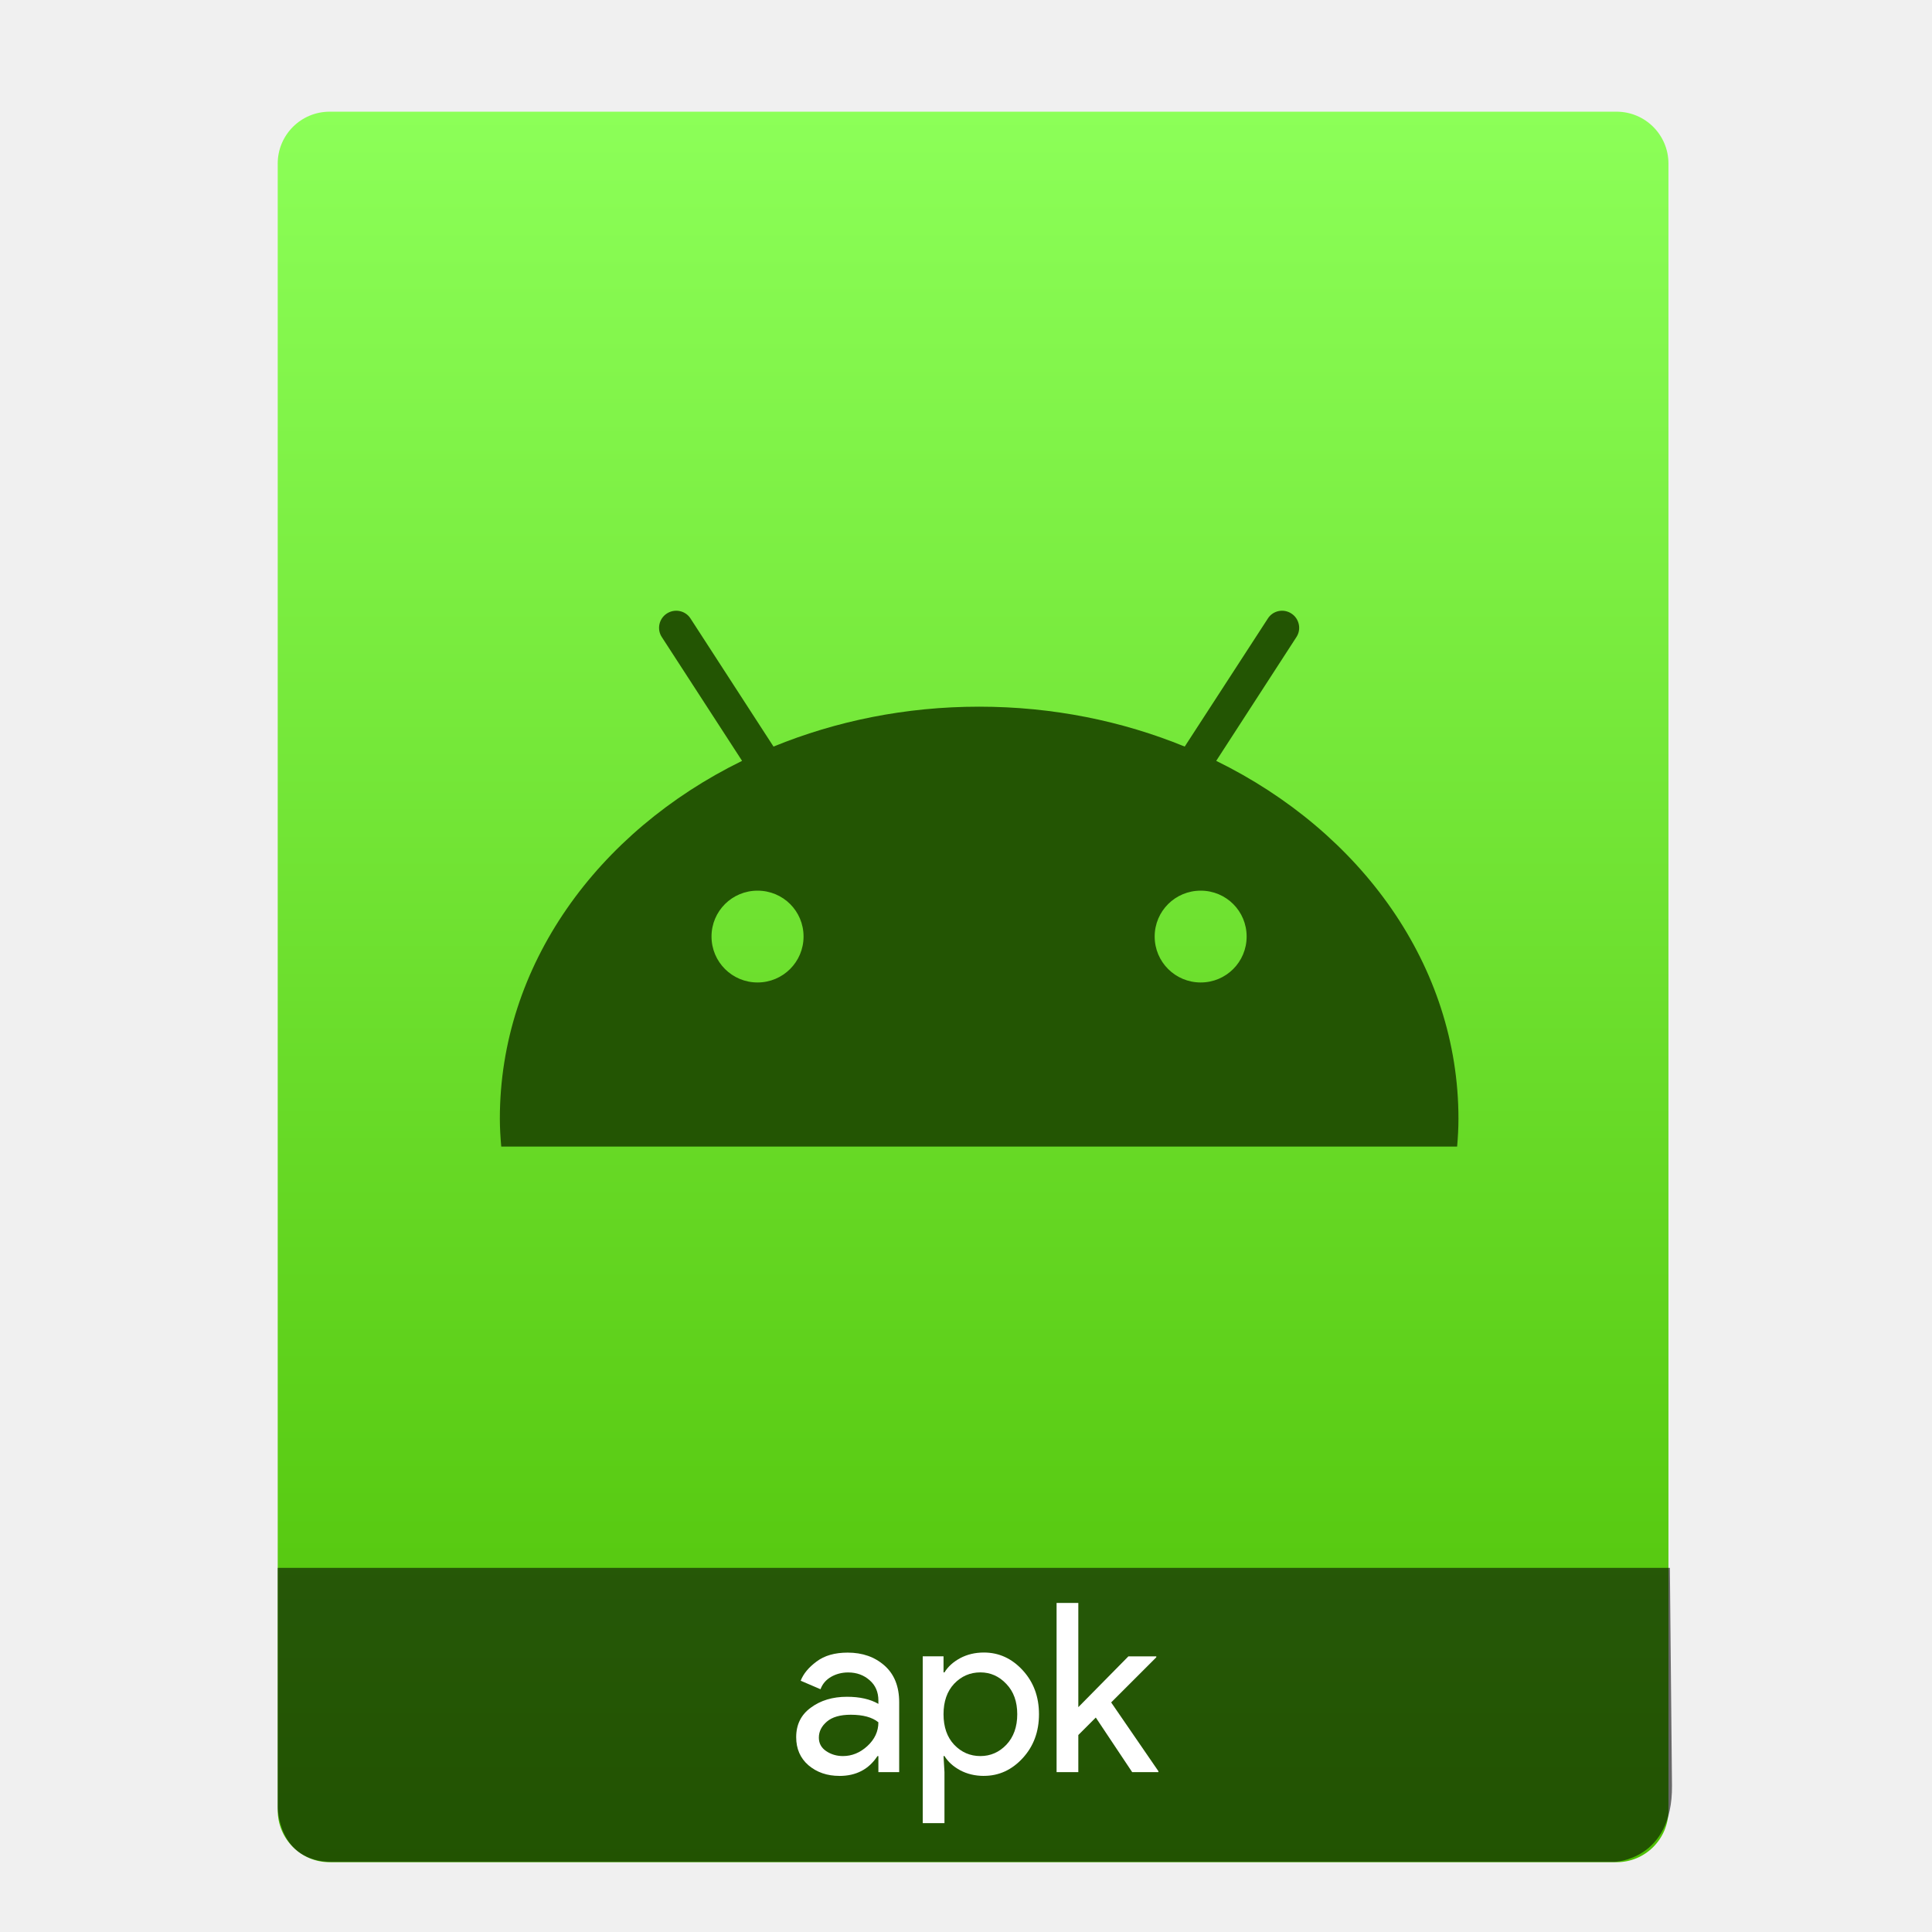
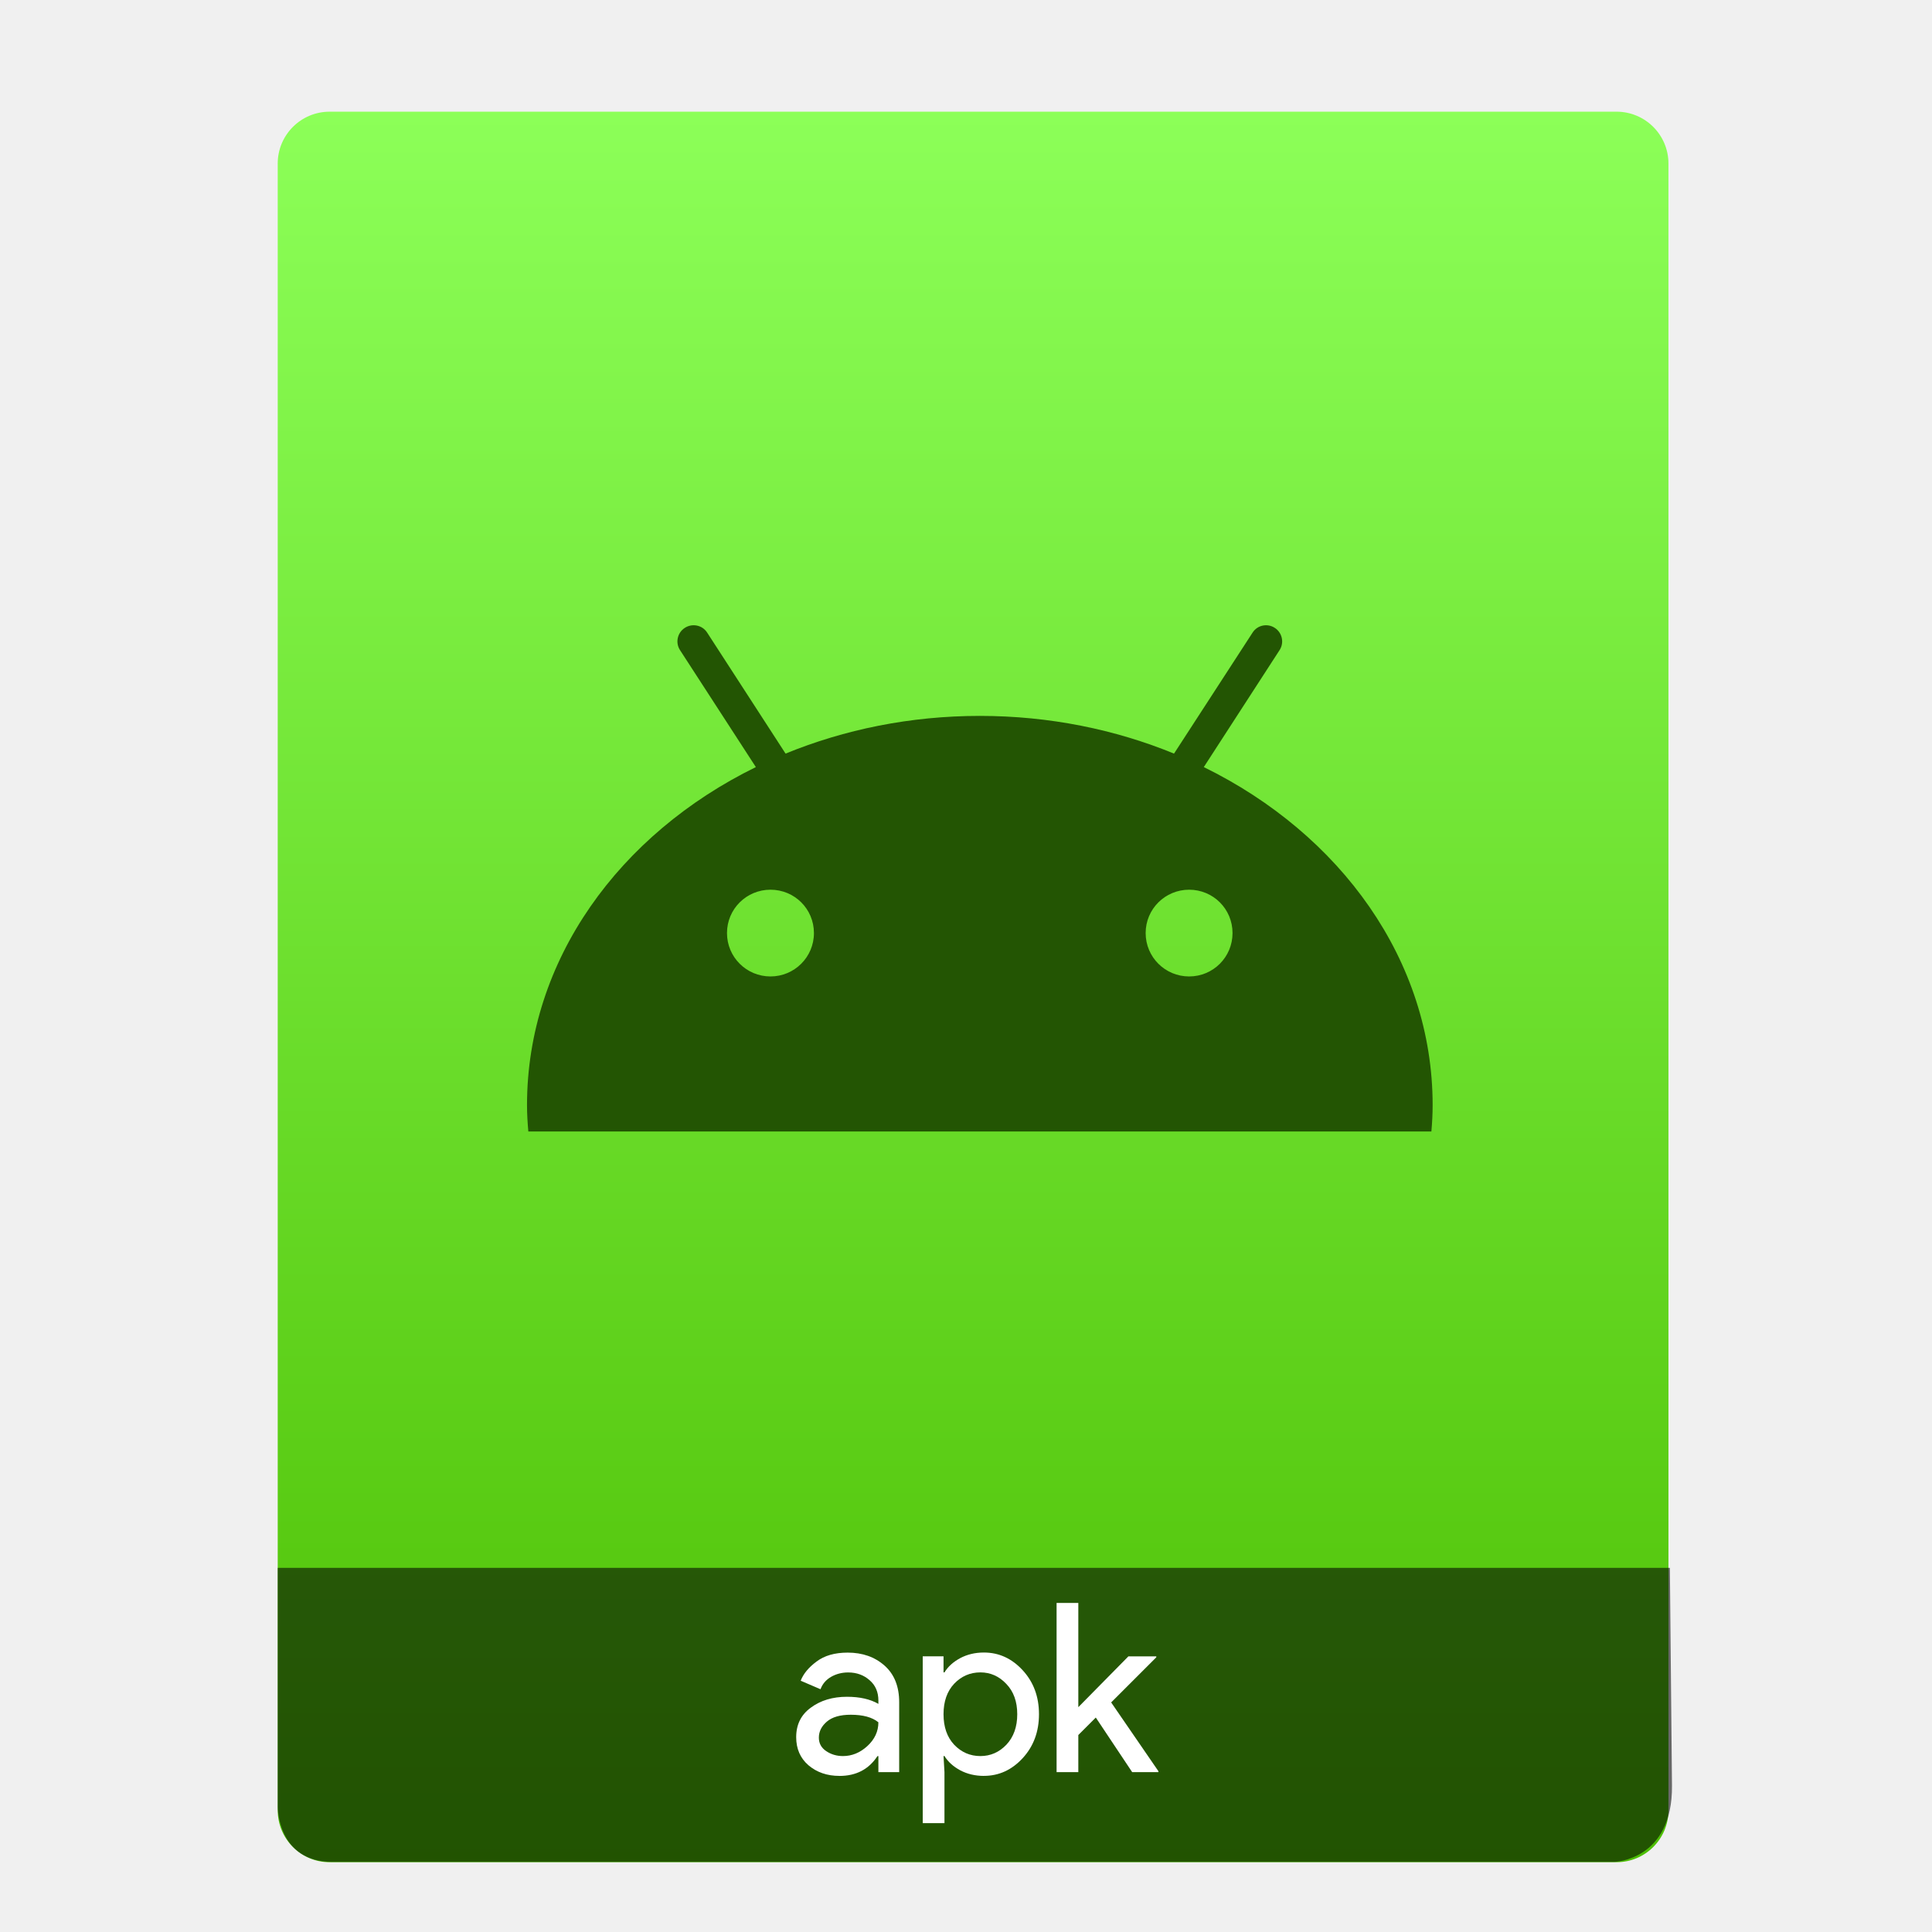
<svg xmlns="http://www.w3.org/2000/svg" xmlns:xlink="http://www.w3.org/1999/xlink" viewBox="0 0 64 64" id="svg2" version="1.1" width="64" height="64">
  <defs id="defs4">
    <linearGradient id="linearGradient4307">
      <stop id="stop4309" offset="0" style="stop-color:#4dbf03;stop-opacity:1" />
      <stop id="stop4311" offset="1" style="stop-color:#8cff58;stop-opacity:1" />
    </linearGradient>
    <linearGradient xlink:href="#linearGradient4307" id="linearGradient4190-9" x1="375.571" y1="543.798" x2="375.571" y2="517.798" gradientUnits="userSpaceOnUse" gradientTransform="matrix(2.193794,0,0,2.230305,-398.0263,-639.9039)" />
  </defs>
  <g transform="translate(-392.9882,-511.2779)" id="layer1">
    <g transform="translate(0.4198824,0.03484499)" id="layer1-3">
      <rect style="opacity:0.997;fill:url(#linearGradient4190-9);fill-opacity:1;stroke:none;stroke-width:0.104;stroke-linecap:round;stroke-linejoin:round;stroke-miterlimit:4;stroke-dasharray:none;stroke-opacity:1" id="rect4182-2" width="46.07" height="57.988" x="401.768" y="514.943" ry="1.719" />
      <path style="opacity:0.565;fill:#000000;fill-opacity:1;fill-rule:evenodd;stroke:none;stroke-width:1px;stroke-linecap:butt;stroke-linejoin:miter;stroke-opacity:1" d="m 401.768,563.181 -4e-5,7.904 c 0,0 -0.022,1.836 1.81,1.836 l 42.462,0 c 0,0 1.939,-0.044 1.915,-2.528 l -0.07,-7.212 z" id="path4302" />
      <g style="font-style:normal;font-weight:normal;font-size:7.827px;line-height:125%;font-family:sans-serif;letter-spacing:0px;word-spacing:0px;fill:#ffffff;fill-opacity:1;stroke:none;stroke-width:1px;stroke-linecap:butt;stroke-linejoin:miter;stroke-opacity:1" id="text4304">
        <path d="m 420.375,570.072 q -0.61,0 -1.025,-0.352 -0.407,-0.352 -0.407,-0.931 0,-0.626 0.485,-0.978 0.485,-0.36 1.197,-0.36 0.634,0 1.041,0.235 l 0,-0.11 q 0,-0.423 -0.29,-0.673 -0.29,-0.258 -0.712,-0.258 -0.313,0 -0.571,0.149 -0.25,0.149 -0.344,0.407 l -0.657,-0.282 q 0.133,-0.344 0.524,-0.634 0.391,-0.297 1.033,-0.297 0.736,0 1.221,0.43 0.485,0.43 0.485,1.213 l 0,2.317 -0.689,0 0,-0.532 -0.031,0 q -0.43,0.657 -1.26,0.657 z m 0.117,-0.657 q 0.446,0 0.806,-0.329 0.368,-0.337 0.368,-0.79 -0.305,-0.25 -0.916,-0.25 -0.524,0 -0.79,0.227 -0.266,0.227 -0.266,0.532 0,0.282 0.243,0.446 0.243,0.164 0.556,0.164 z" style="font-style:normal;font-variant:normal;font-weight:normal;font-stretch:normal;font-family:'Product Sans';-inkscape-font-specification:'Product Sans';fill:#ffffff;fill-opacity:1" id="path4176" />
        <path d="m 425.162,570.072 q -0.438,0 -0.79,-0.188 -0.344,-0.188 -0.517,-0.47 l -0.031,0 0.031,0.532 0,1.691 -0.72,0 0,-5.526 0.689,0 0,0.532 0.031,0 q 0.172,-0.282 0.517,-0.47 0.352,-0.188 0.79,-0.188 0.744,0 1.284,0.587 0.54,0.587 0.54,1.456 0,0.869 -0.54,1.456 -0.54,0.587 -1.284,0.587 z m -0.117,-0.657 q 0.501,0 0.861,-0.376 0.36,-0.384 0.36,-1.01 0,-0.626 -0.36,-1.002 -0.36,-0.384 -0.861,-0.384 -0.509,0 -0.869,0.376 -0.352,0.376 -0.352,1.01 0,0.634 0.352,1.01 0.36,0.376 0.869,0.376 z" style="font-style:normal;font-variant:normal;font-weight:normal;font-stretch:normal;font-family:'Product Sans';-inkscape-font-specification:'Product Sans';fill:#ffffff;fill-opacity:1" id="path4178" />
        <path d="m 428.289,564.343 0,3.452 1.659,-1.683 0.924,0 0,0.031 -1.495,1.495 1.565,2.278 0,0.031 -0.869,0 -1.205,-1.808 -0.579,0.579 0,1.229 -0.72,0 0,-5.604 0.72,0 z" style="font-style:normal;font-variant:normal;font-weight:normal;font-stretch:normal;font-family:'Product Sans';-inkscape-font-specification:'Product Sans';fill:#ffffff;fill-opacity:1" id="path4180" />
      </g>
-       <g id="g3" transform="matrix(0.08895185,0,0,0.08895185,351.7067,536.428)">
+       <g id="g3" transform="matrix(0.08403559,0,0,0.08403559,355.7802,536.6354)">
        <g id="g5">
          <g id="g7" transform="matrix(1.271107,0,0,1.271107,502.9501,-55.68928)" style="opacity:1;fill:#235503;fill-opacity:1">
            <path style="fill:#235503;fill-opacity:1" d="m 322.041,43.983 23.491,-36.26 c 1.51,-2.287 0.841,-5.414 -1.467,-6.903 -2.286,-1.51 -5.414,-0.884 -6.903,1.467 l -24.353,37.512 c -18.27,-7.485 -38.676,-11.691 -60.226,-11.691 -21.571,0 -41.934,4.206 -60.247,11.691 L 168.026,2.287 c -1.488,-2.351 -4.638,-2.977 -6.946,-1.467 -2.308,1.488 -2.977,4.616 -1.467,6.903 l 23.512,36.26 c -42.387,20.773 -70.968,59.924 -70.968,104.834 0,2.761 0.173,5.479 0.41,8.175 l 280.053,0 c 0.237,-2.696 0.388,-5.414 0.388,-8.175 0.001,-44.91 -28.602,-84.061 -70.967,-104.834 z m -134.386,64.928 c -7.442,0 -13.482,-5.997 -13.482,-13.46 0,-7.463 6.04,-13.439 13.482,-13.439 7.485,0 13.482,5.975 13.482,13.439 0,7.464 -6.04,13.46 -13.482,13.46 z m 129.835,0 c -7.442,0 -13.482,-5.997 -13.482,-13.46 0,-7.463 6.04,-13.439 13.482,-13.439 7.463,0 13.46,5.975 13.46,13.439 0,7.463 -5.997,13.46 -13.46,13.46 z" id="path13" />
          </g>
        </g>
        <g id="g17" />
        <g id="g19" />
        <g id="g21" />
        <g id="g23" />
        <g id="g25" />
        <g id="g27" />
        <g id="g29" />
        <g id="g31" />
        <g id="g33" />
        <g id="g35" />
        <g id="g37" />
        <g id="g39" />
        <g id="g41" />
        <g id="g43" />
        <g id="g45" />
      </g>
    </g>
  </g>
</svg>
